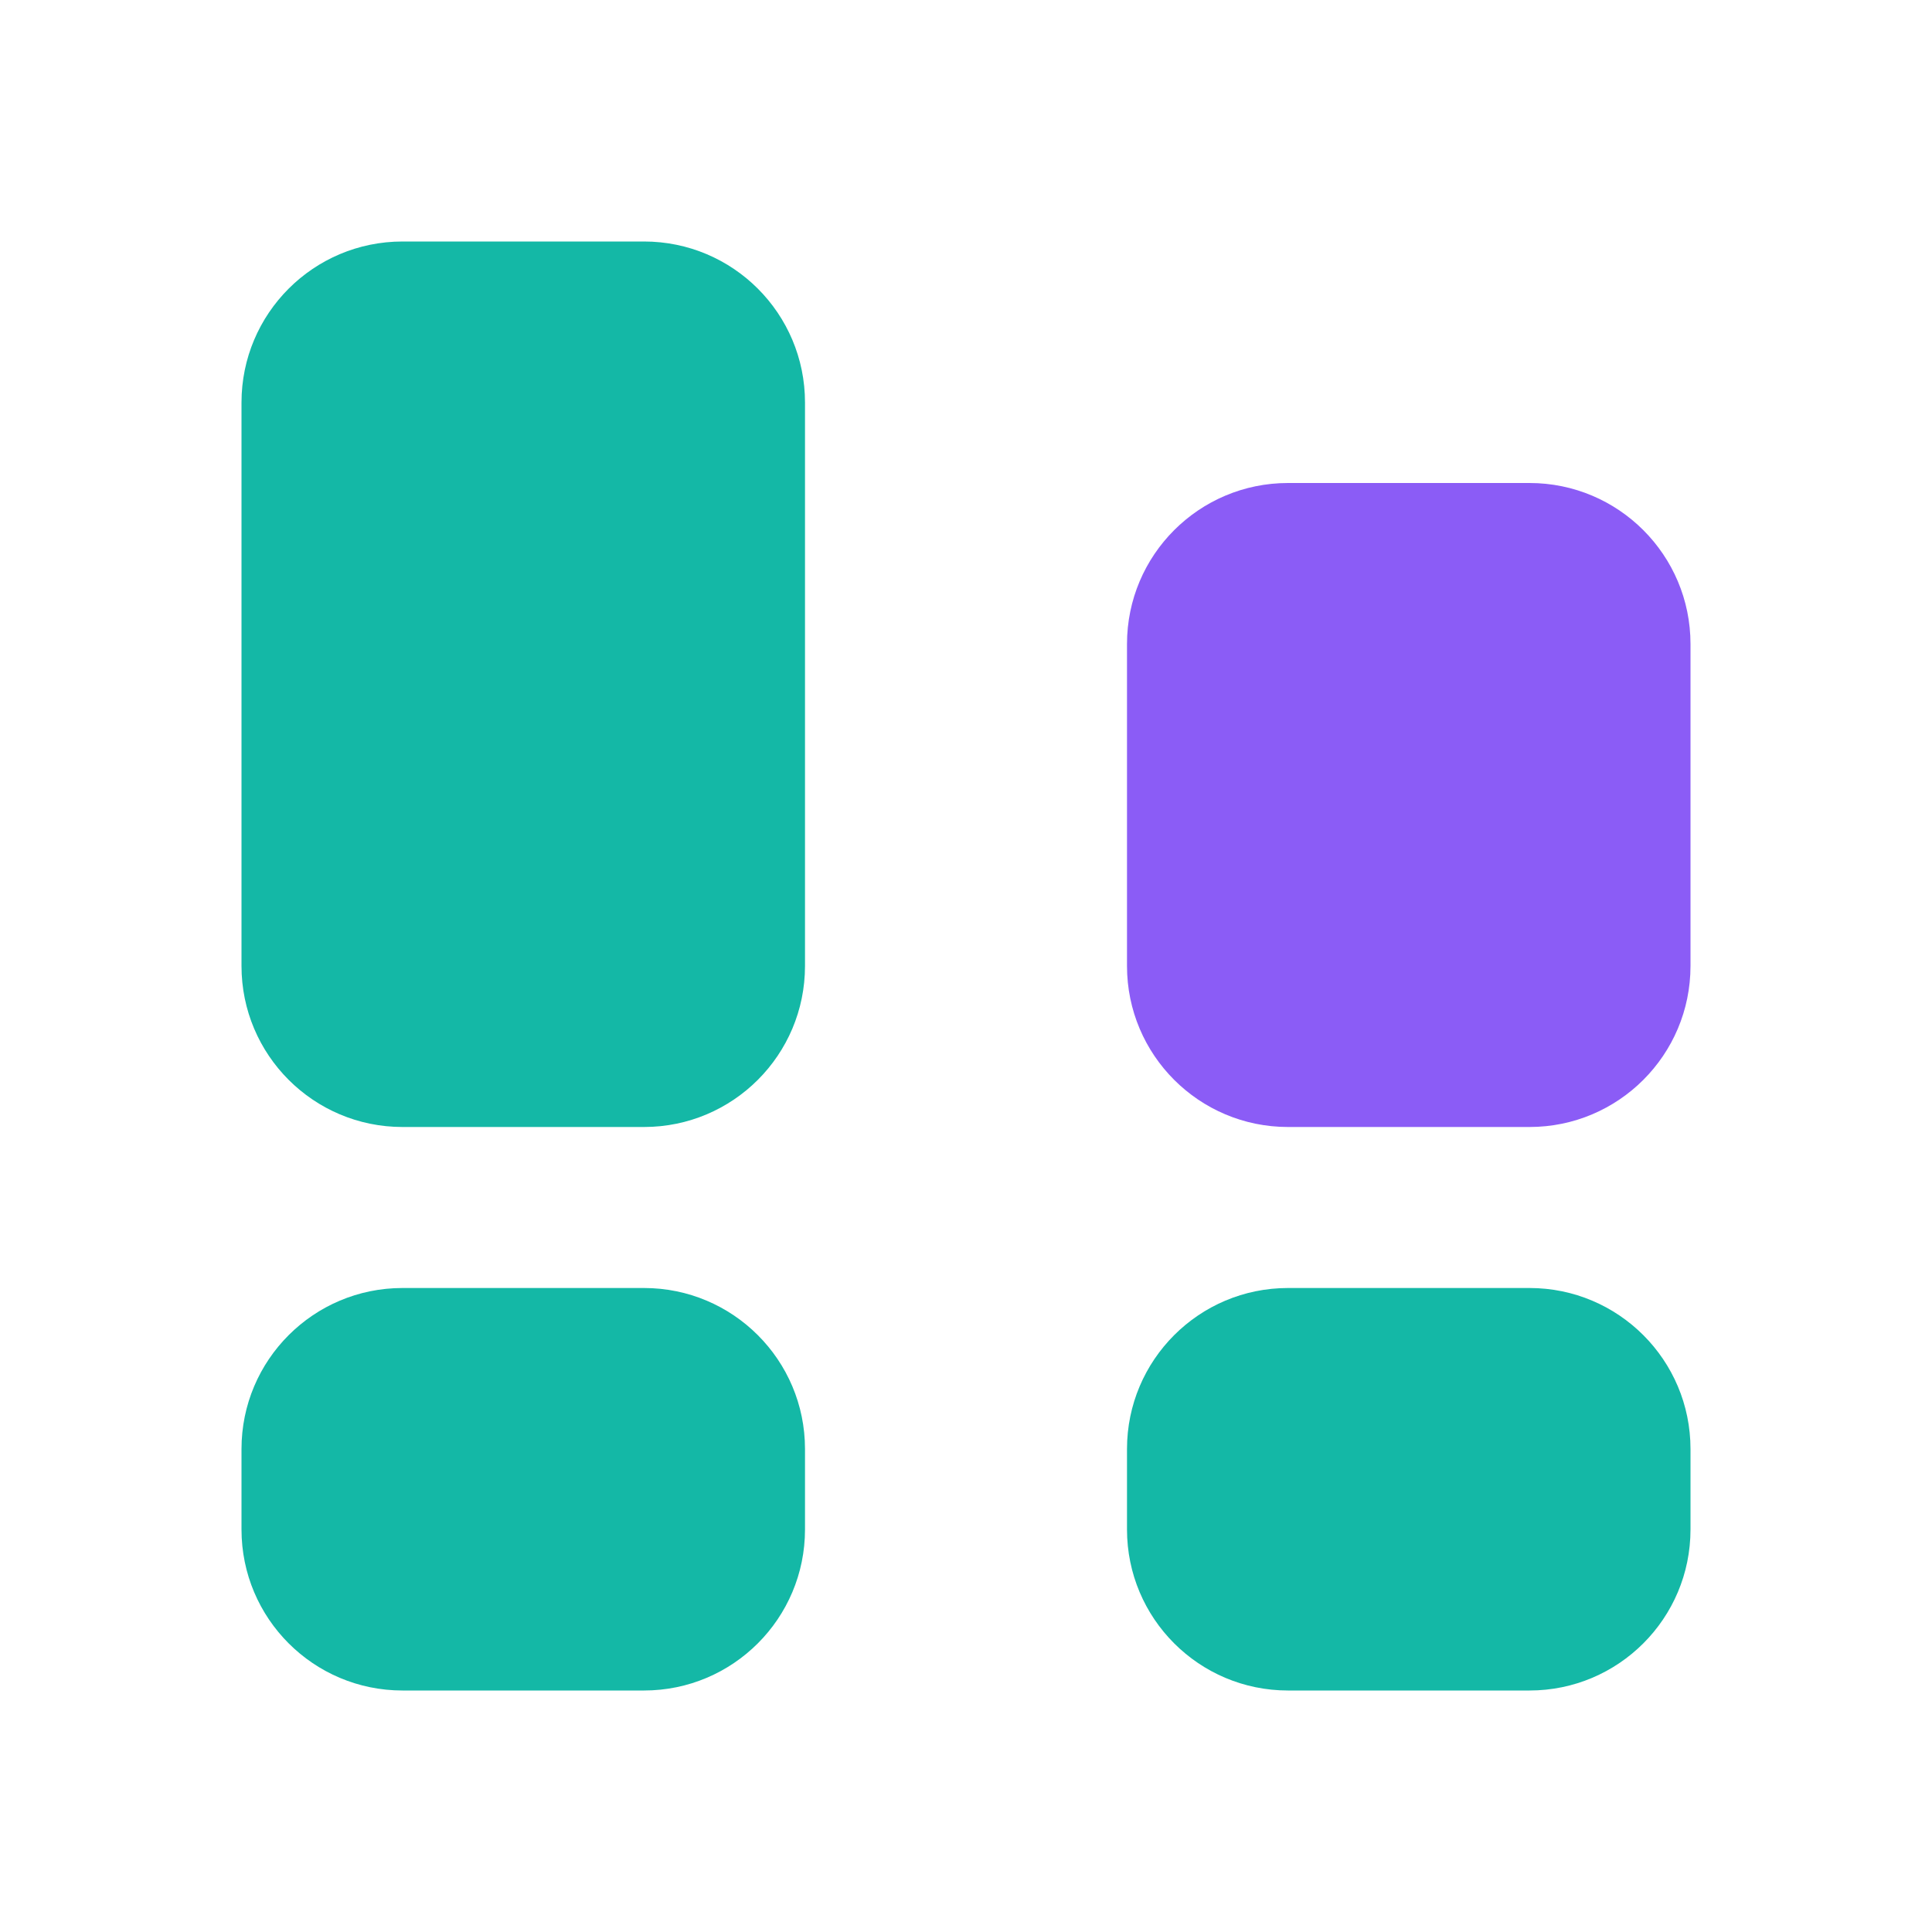
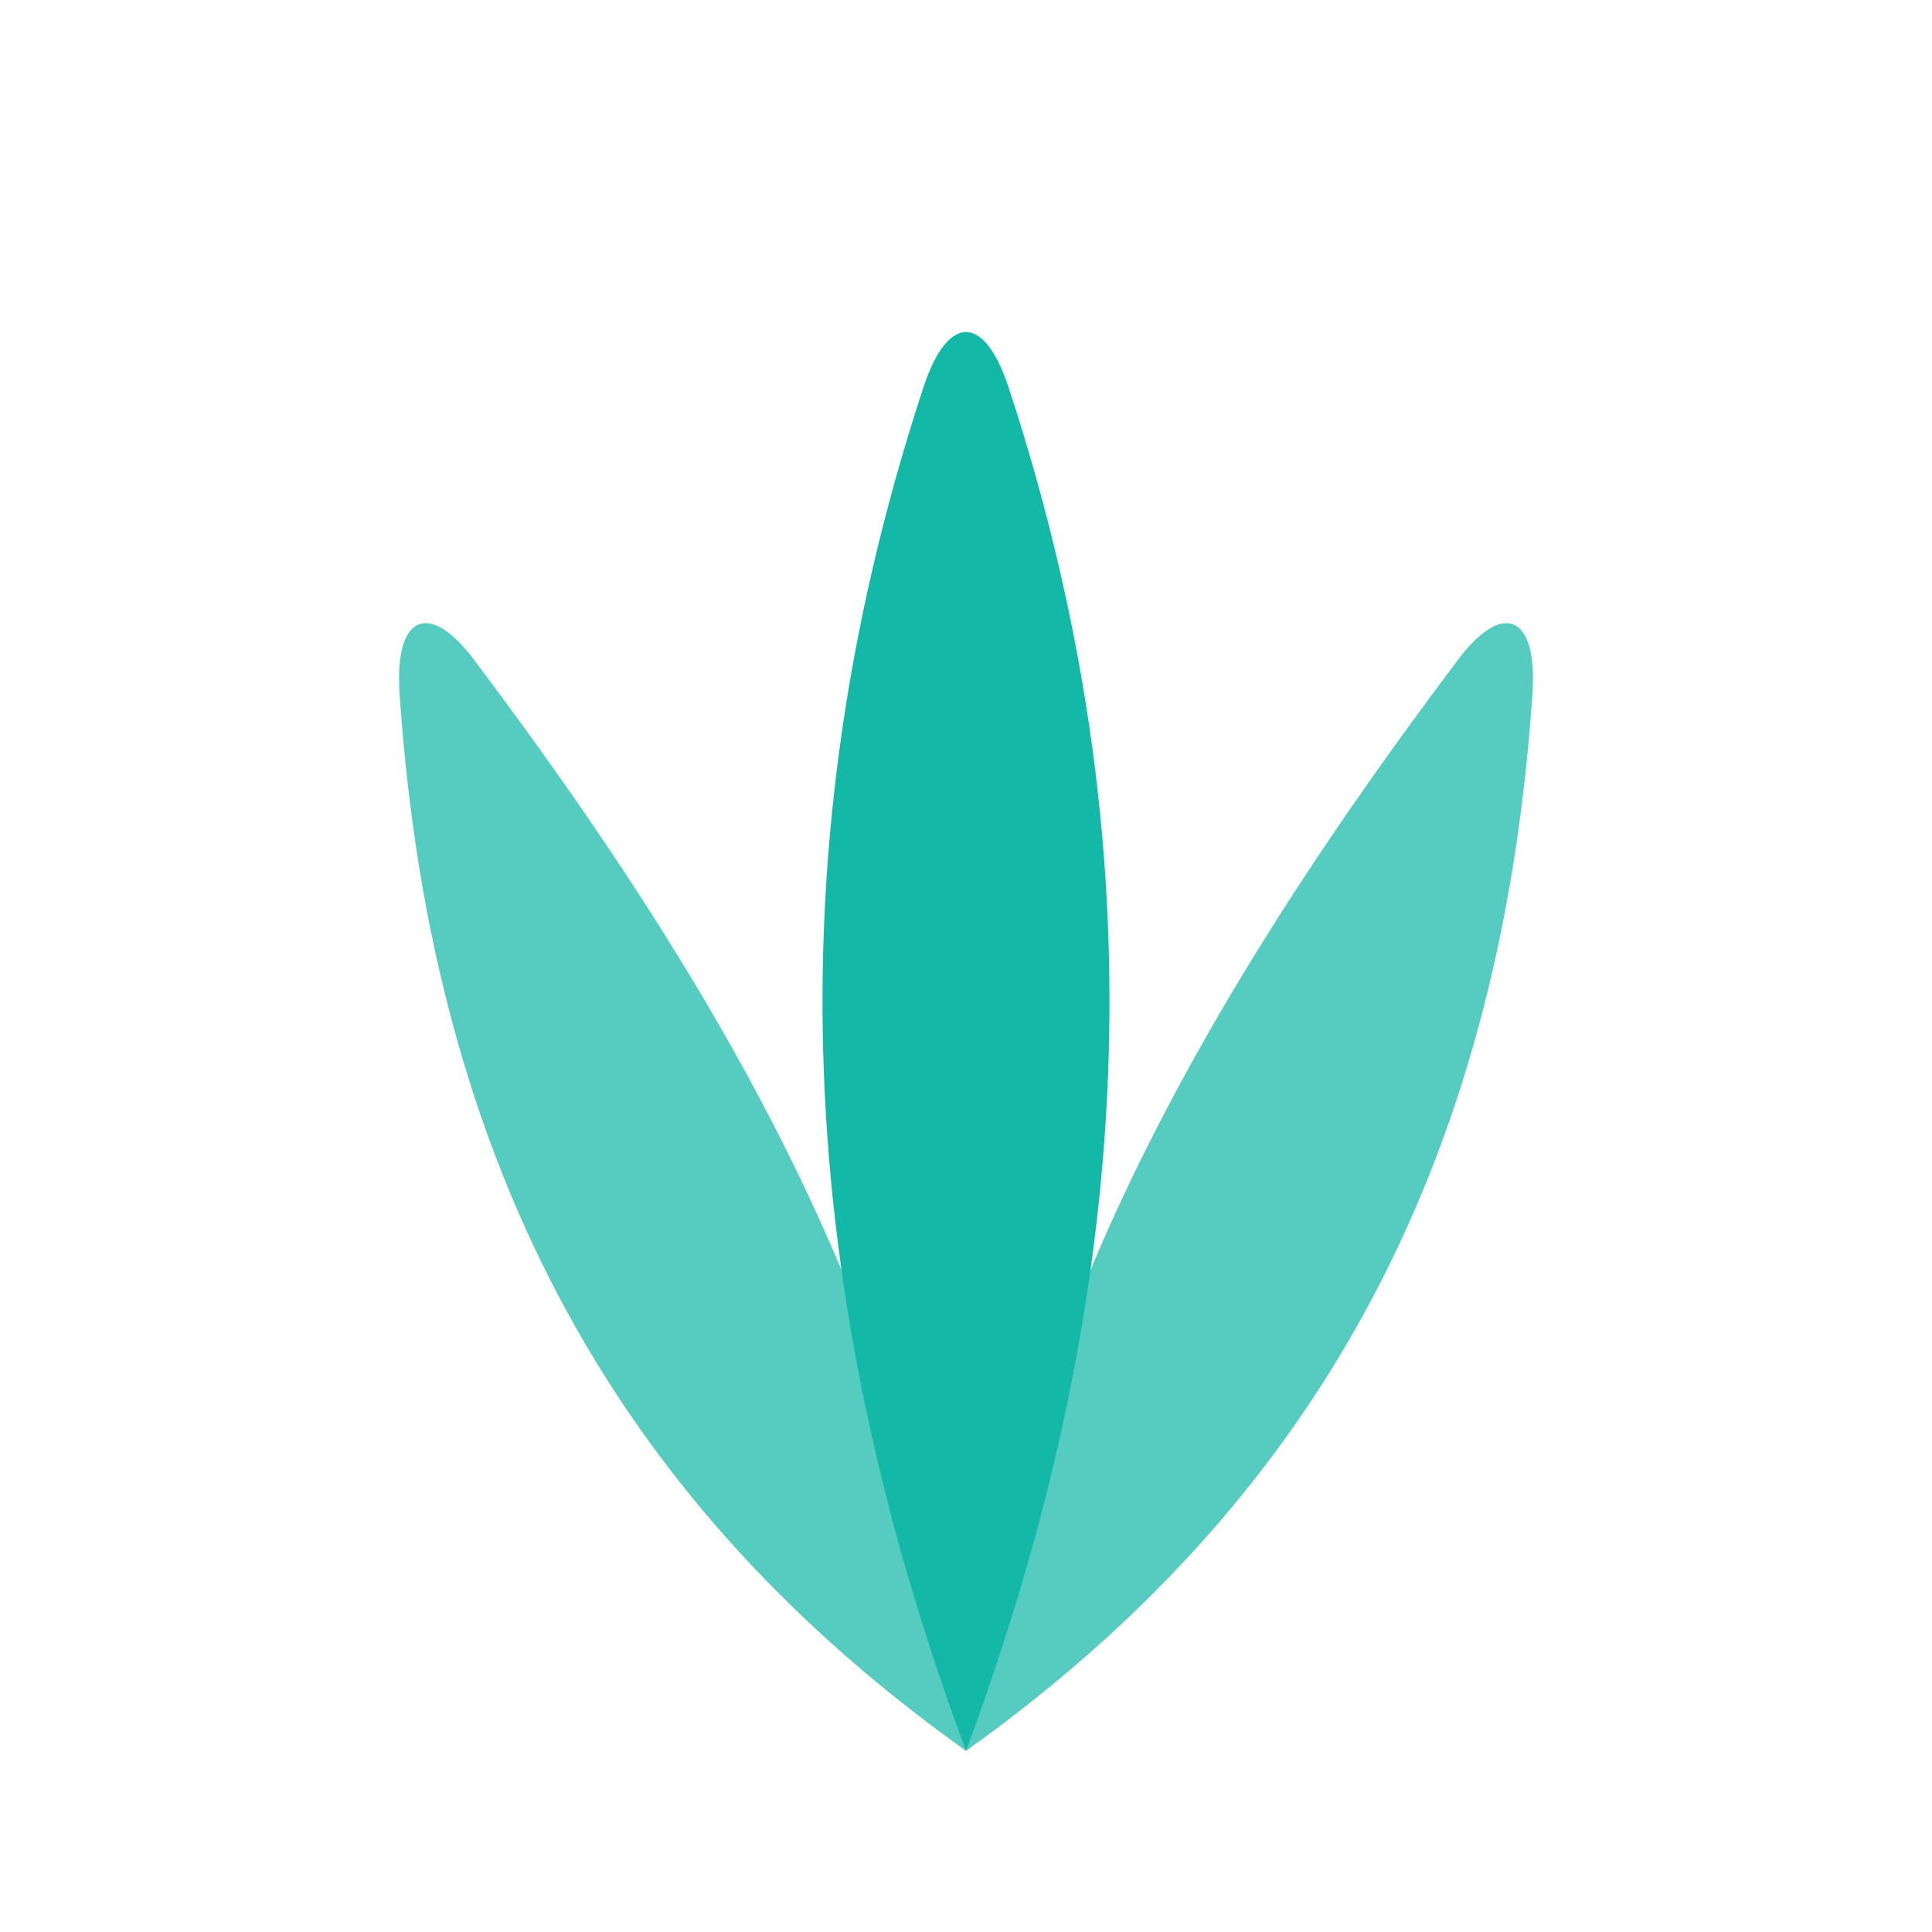
- <svg xmlns="http://www.w3.org/2000/svg" viewBox="0 0 24 24" role="img" aria-label="Pandan">
-   <rect x="3" y="3" width="7" height="11" rx="2" fill="#14b8a6" />
-   <rect x="14" y="6" width="7" height="8" rx="2" fill="#8b5cf6" />
-   <rect x="3" y="16" width="7" height="5" rx="2" fill="#14b8a6" />
-   <rect x="14" y="16" width="7" height="5" rx="2" fill="#14b8a6" />
+ <svg xmlns="http://www.w3.org/2000/svg" viewBox="0 0 32 32" role="img" aria-label="Pandan">
+   <path d="M16,29 C13.4,22 12.6,14.6 15.3,6.4 C15.7,5.2 16.3,5.2 16.7,6.4 C19.4,14.6 18.6,22 16,29 Z" fill="#14b8a6" />
+   <path d="M16,29 C10.8,24.4 8.2,18.6 8.5,10.6 C8.55,9.3 9.15,9.1 9.8,10.2 C14,17.2 16,22.8 16,29 Z" fill="#14b8a6" opacity="0.72" transform="rotate(-6 16 29)" />
+   <path d="M16,29 C21.2,24.4 23.8,18.6 23.5,10.6 C23.45,9.3 22.85,9.1 22.2,10.2 C18,17.2 16,22.8 16,29 Z" fill="#14b8a6" opacity="0.72" transform="rotate(6 16 29)" />
</svg>
